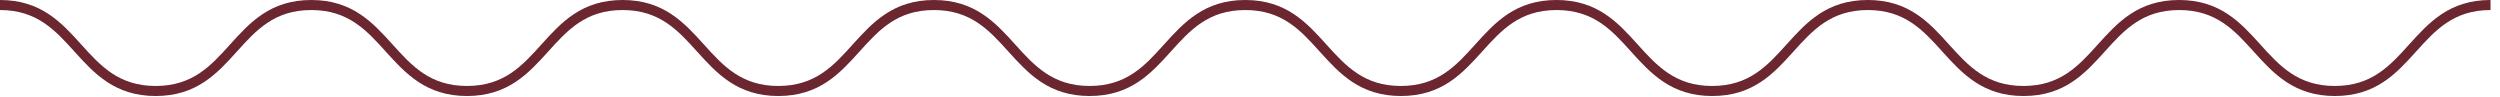
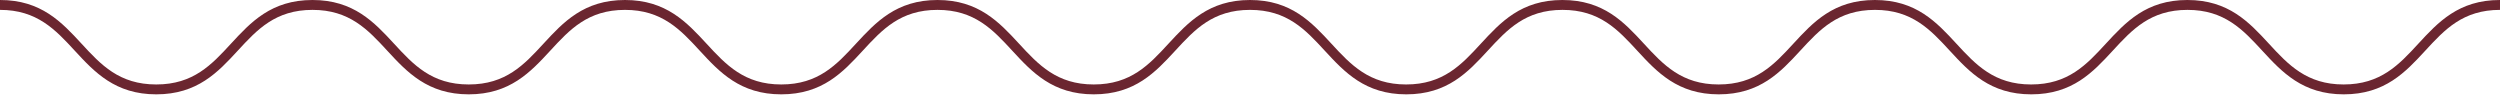
- <svg xmlns="http://www.w3.org/2000/svg" width="260" height="10" viewBox="0 0 260 10" fill="none">
-   <path d="M259 0C254.732 0 252.605 2.351 250.547 4.63C248.544 6.851 246.652 8.94 242.812 8.94C238.986 8.94 237.079 6.851 235.077 4.63C233.018 2.351 230.891 0 226.623 0C222.355 0 220.228 2.351 218.17 4.63C216.167 6.851 214.275 8.94 210.435 8.94C206.609 8.94 204.703 6.851 202.7 4.63C200.642 2.351 198.515 0 194.247 0C189.978 0 187.851 2.351 185.793 4.63C183.79 6.851 181.898 8.94 178.058 8.94C174.232 8.94 172.326 6.851 170.323 4.63C168.265 2.351 166.138 0 161.87 0C157.602 0 155.475 2.351 153.416 4.63C151.414 6.851 149.521 8.94 145.681 8.94C141.855 8.94 139.949 6.851 137.946 4.63C135.888 2.351 133.761 0 129.507 0C125.253 0 123.112 2.351 121.054 4.63C119.051 6.851 117.158 8.94 113.319 8.94C109.492 8.94 107.586 6.851 105.583 4.63C103.525 2.351 101.384 0 97.13 0C92.876 0 90.735 2.351 88.677 4.63C86.674 6.851 84.782 8.94 80.942 8.94C77.116 8.94 75.21 6.851 73.207 4.63C71.149 2.351 69.008 0 64.753 0C60.485 0 58.358 2.351 56.3 4.63C54.297 6.851 52.405 8.94 48.565 8.94C44.725 8.94 42.833 6.851 40.83 4.63C38.772 2.351 36.631 0 32.377 0C28.109 0 25.982 2.351 23.923 4.63C21.921 6.851 20.028 8.94 16.188 8.94C12.348 8.94 10.456 6.851 8.453 4.63C6.395 2.351 4.268 0 0 0V1.045C3.826 1.045 5.732 3.135 7.735 5.356C9.793 7.634 11.934 9.985 16.188 9.985C20.456 9.985 22.584 7.634 24.642 5.356C26.645 3.135 28.537 1.045 32.377 1.045C36.203 1.045 38.109 3.135 40.112 5.356C42.17 7.634 44.311 9.985 48.565 9.985C52.819 9.985 54.96 7.634 57.018 5.356C59.021 3.135 60.913 1.045 64.753 1.045C68.579 1.045 70.486 3.135 72.489 5.356C74.547 7.634 76.688 9.985 80.942 9.985C85.21 9.985 87.337 7.634 89.395 5.356C91.398 3.135 93.29 1.045 97.13 1.045C100.956 1.045 102.862 3.135 104.865 5.356C106.923 7.634 109.064 9.985 113.319 9.985C117.587 9.985 119.714 7.634 121.772 5.356C123.775 3.135 125.667 1.045 129.507 1.045C133.347 1.045 135.239 3.135 137.242 5.356C139.3 7.634 141.441 9.985 145.695 9.985C149.963 9.985 152.09 7.634 154.149 5.356C156.151 3.135 158.044 1.045 161.884 1.045C165.724 1.045 167.616 3.135 169.619 5.356C171.677 7.634 173.818 9.985 178.072 9.985C182.34 9.985 184.467 7.634 186.525 5.356C188.528 3.135 190.42 1.045 194.26 1.045C198.086 1.045 199.993 3.135 201.995 5.356C204.053 7.634 206.194 9.985 210.449 9.985C214.717 9.985 216.844 7.634 218.902 5.356C220.905 3.135 222.797 1.045 226.637 1.045C230.463 1.045 232.369 3.135 234.372 5.356C236.43 7.634 238.571 9.985 242.825 9.985C247.094 9.985 249.221 7.634 251.279 5.356C253.282 3.135 255.174 1.045 259.014 1.045V0H259Z" fill="#6B2630" />
+ <svg xmlns="http://www.w3.org/2000/svg" width="265" height="10" viewBox="0 0 265 10" fill="none">
+   <path d="M264.986 0C260.619 0 258.443 2.355 256.337 4.637C254.288 6.86 252.352 8.953 248.423 8.953C244.509 8.953 242.559 6.86 240.51 4.637C238.404 2.355 236.228 0 231.861 0C227.494 0 225.318 2.355 223.212 4.637C221.163 6.86 219.227 8.953 215.298 8.953C211.384 8.953 209.434 6.86 207.385 4.637C205.279 2.355 203.103 0 198.736 0C194.369 0 192.193 2.355 190.087 4.637C188.038 6.86 186.102 8.953 182.173 8.953C178.259 8.953 176.309 6.86 174.26 4.637C172.154 2.355 169.978 0 165.611 0C161.244 0 159.068 2.355 156.962 4.637C154.913 6.86 152.977 8.953 149.048 8.953C145.134 8.953 143.184 6.86 141.135 4.637C139.029 2.355 136.853 0 132.5 0C128.147 0 125.957 2.355 123.851 4.637C121.802 6.86 119.866 8.953 115.938 8.953C112.023 8.953 110.073 6.86 108.024 4.637C105.918 2.355 103.728 0 99.375 0C95.022 0 92.832 2.355 90.726 4.637C88.677 6.86 86.741 8.953 82.812 8.953C78.898 8.953 76.948 6.86 74.899 4.637C72.793 2.355 70.603 0 66.25 0C61.883 0 59.707 2.355 57.601 4.637C55.552 6.86 53.616 8.953 49.688 8.953C45.759 8.953 43.823 6.86 41.774 4.637C39.668 2.355 37.478 0 33.125 0C28.758 0 26.582 2.355 24.476 4.637C22.427 6.86 20.491 8.953 16.562 8.953C12.634 8.953 10.698 6.86 8.649 4.637C6.543 2.355 4.367 0 0 0V1.047C3.915 1.047 5.865 3.14 7.914 5.363C10.02 7.645 12.21 10 16.562 10C20.929 10 23.105 7.645 25.211 5.363C27.26 3.14 29.196 1.047 33.125 1.047C37.039 1.047 38.99 3.14 41.039 5.363C43.145 7.645 45.335 10 49.688 10C54.04 10 56.23 7.645 58.336 5.363C60.385 3.14 62.321 1.047 66.25 1.047C70.165 1.047 72.115 3.14 74.164 5.363C76.269 7.645 78.46 10 82.812 10C87.179 10 89.356 7.645 91.461 5.363C93.51 3.14 95.446 1.047 99.375 1.047C103.29 1.047 105.24 3.14 107.289 5.363C109.394 7.645 111.585 10 115.938 10C120.304 10 122.481 7.645 124.586 5.363C126.635 3.14 128.571 1.047 132.5 1.047C136.429 1.047 138.365 3.14 140.414 5.363C142.519 7.645 144.71 10 149.063 10C153.429 10 155.606 7.645 157.711 5.363C159.76 3.14 161.696 1.047 165.625 1.047C169.554 1.047 171.49 3.14 173.539 5.363C175.644 7.645 177.835 10 182.188 10C186.554 10 188.731 7.645 190.836 5.363C192.885 3.14 194.821 1.047 198.75 1.047C202.665 1.047 204.615 3.14 206.664 5.363C208.769 7.645 210.96 10 215.313 10C219.679 10 221.856 7.645 223.961 5.363C226.01 3.14 227.946 1.047 231.875 1.047C235.79 1.047 237.74 3.14 239.789 5.363C241.894 7.645 244.085 10 248.438 10C252.804 10 254.981 7.645 257.086 5.363C259.135 3.14 261.071 1.047 265 1.047V0H264.986Z" fill="#6B2630" />
</svg>
